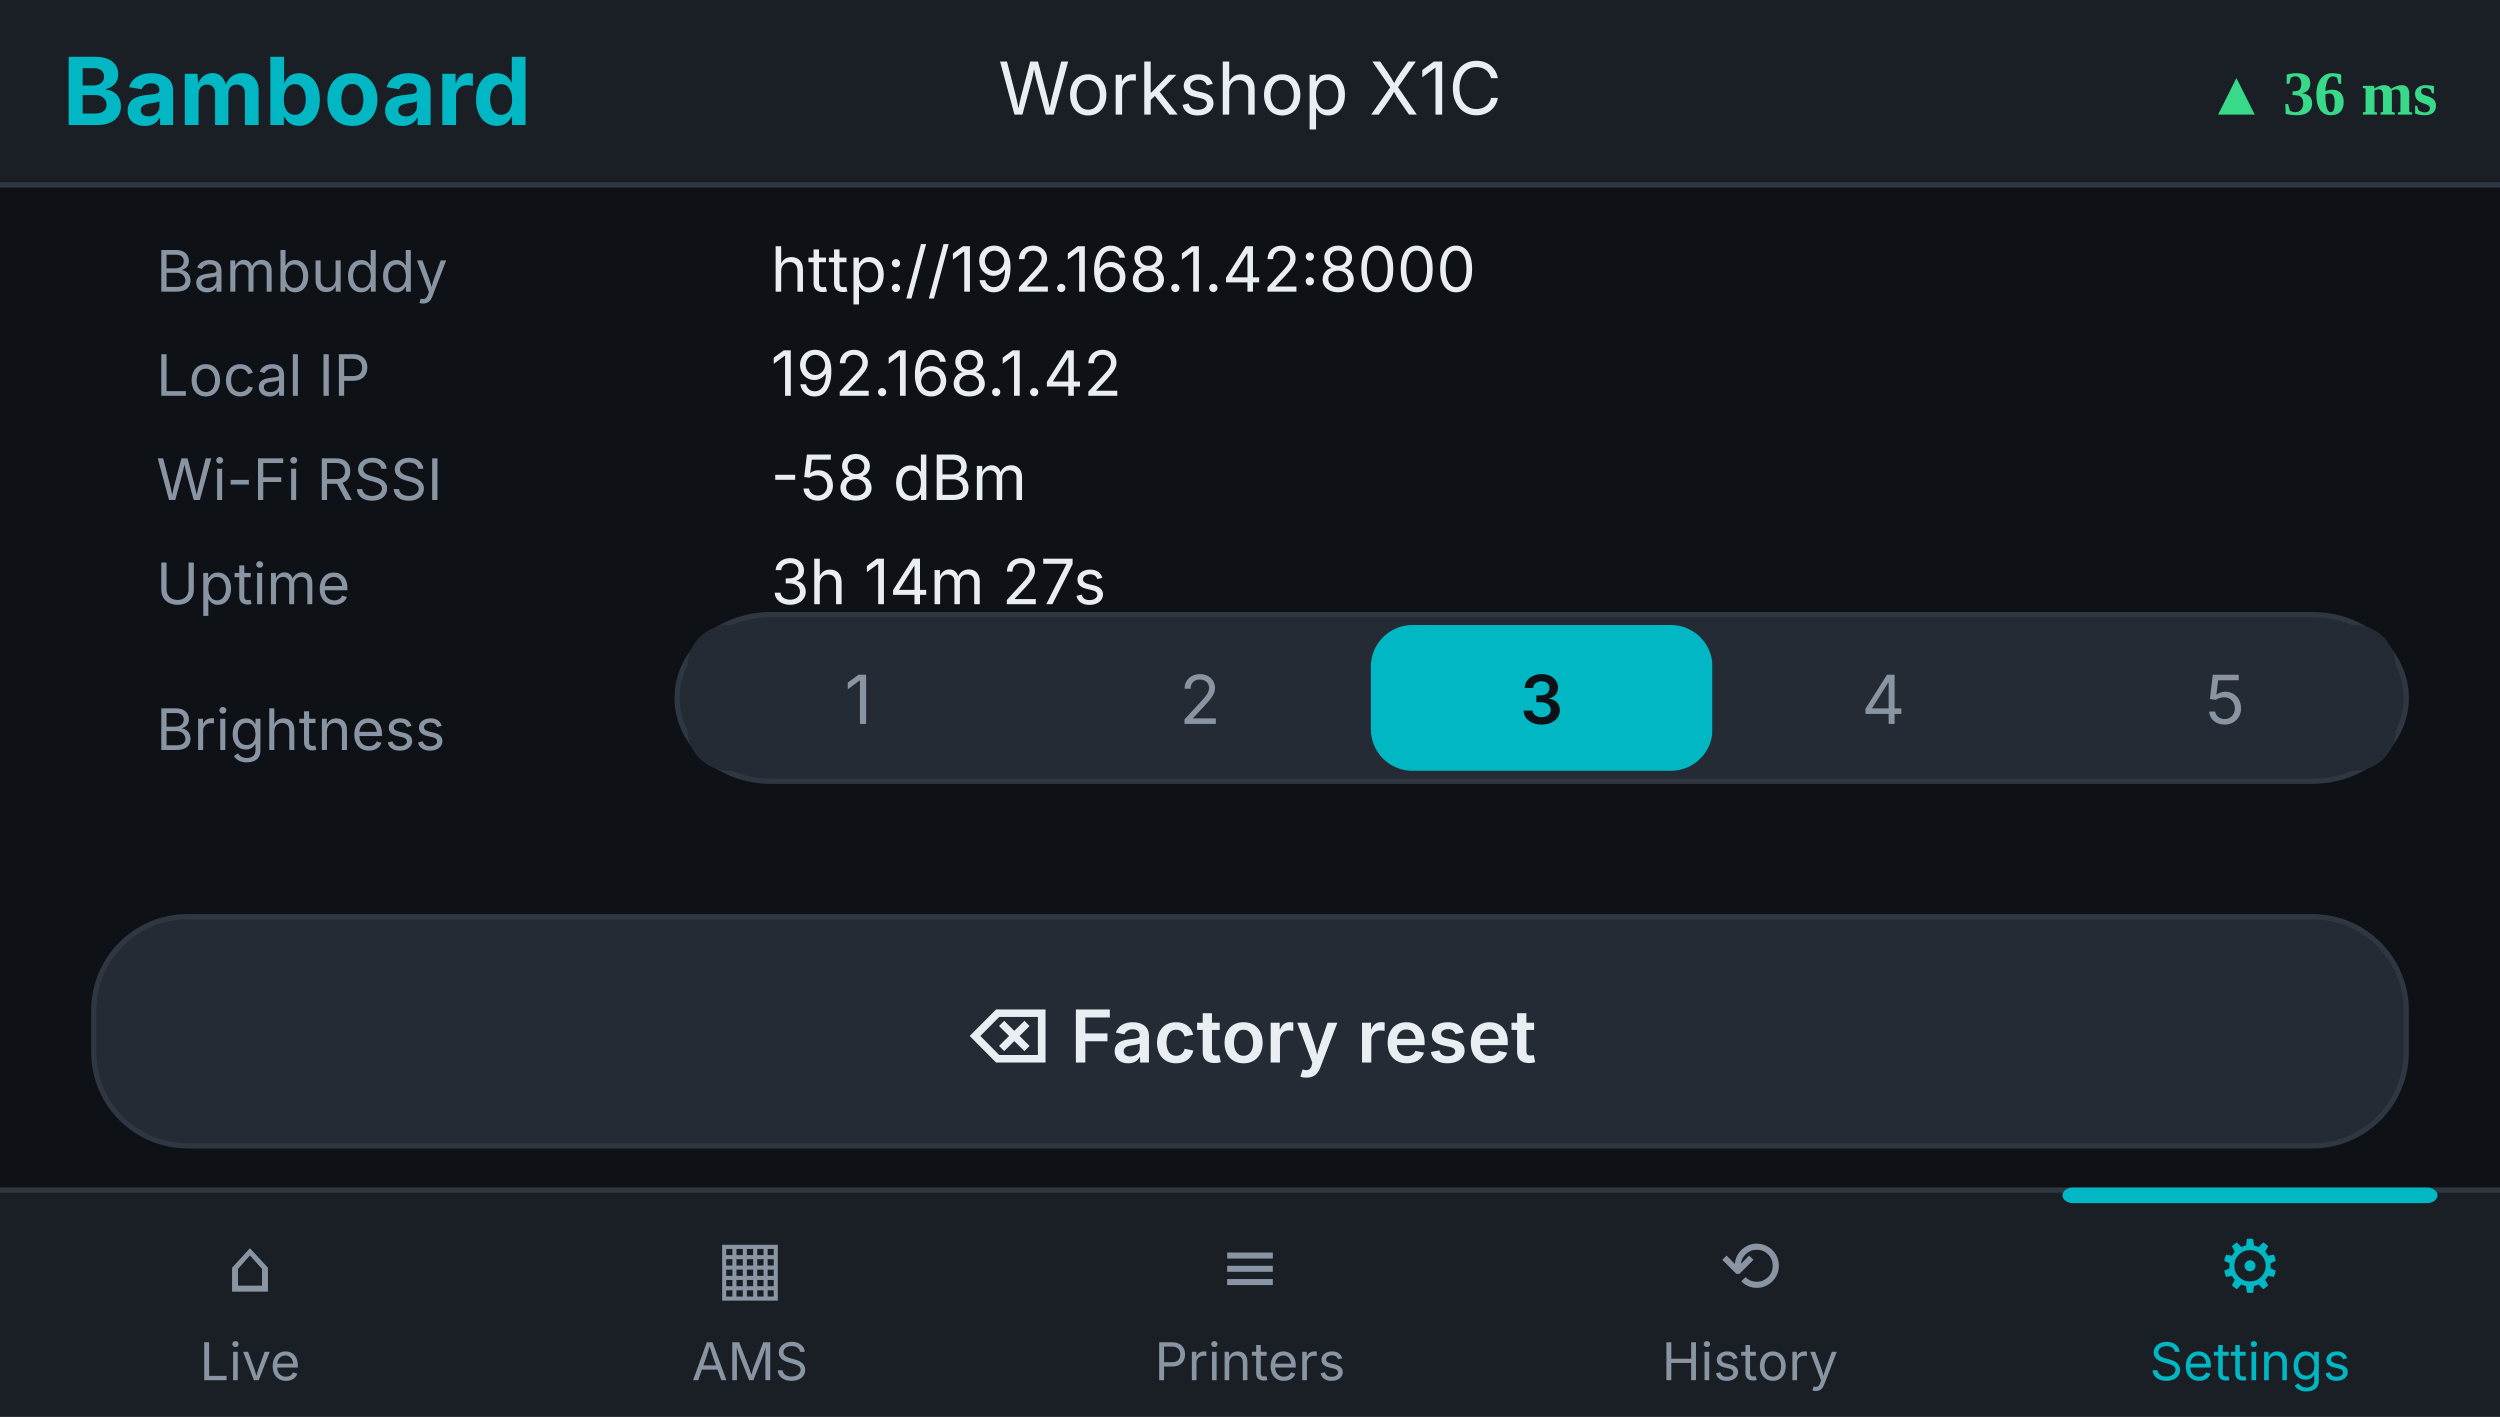
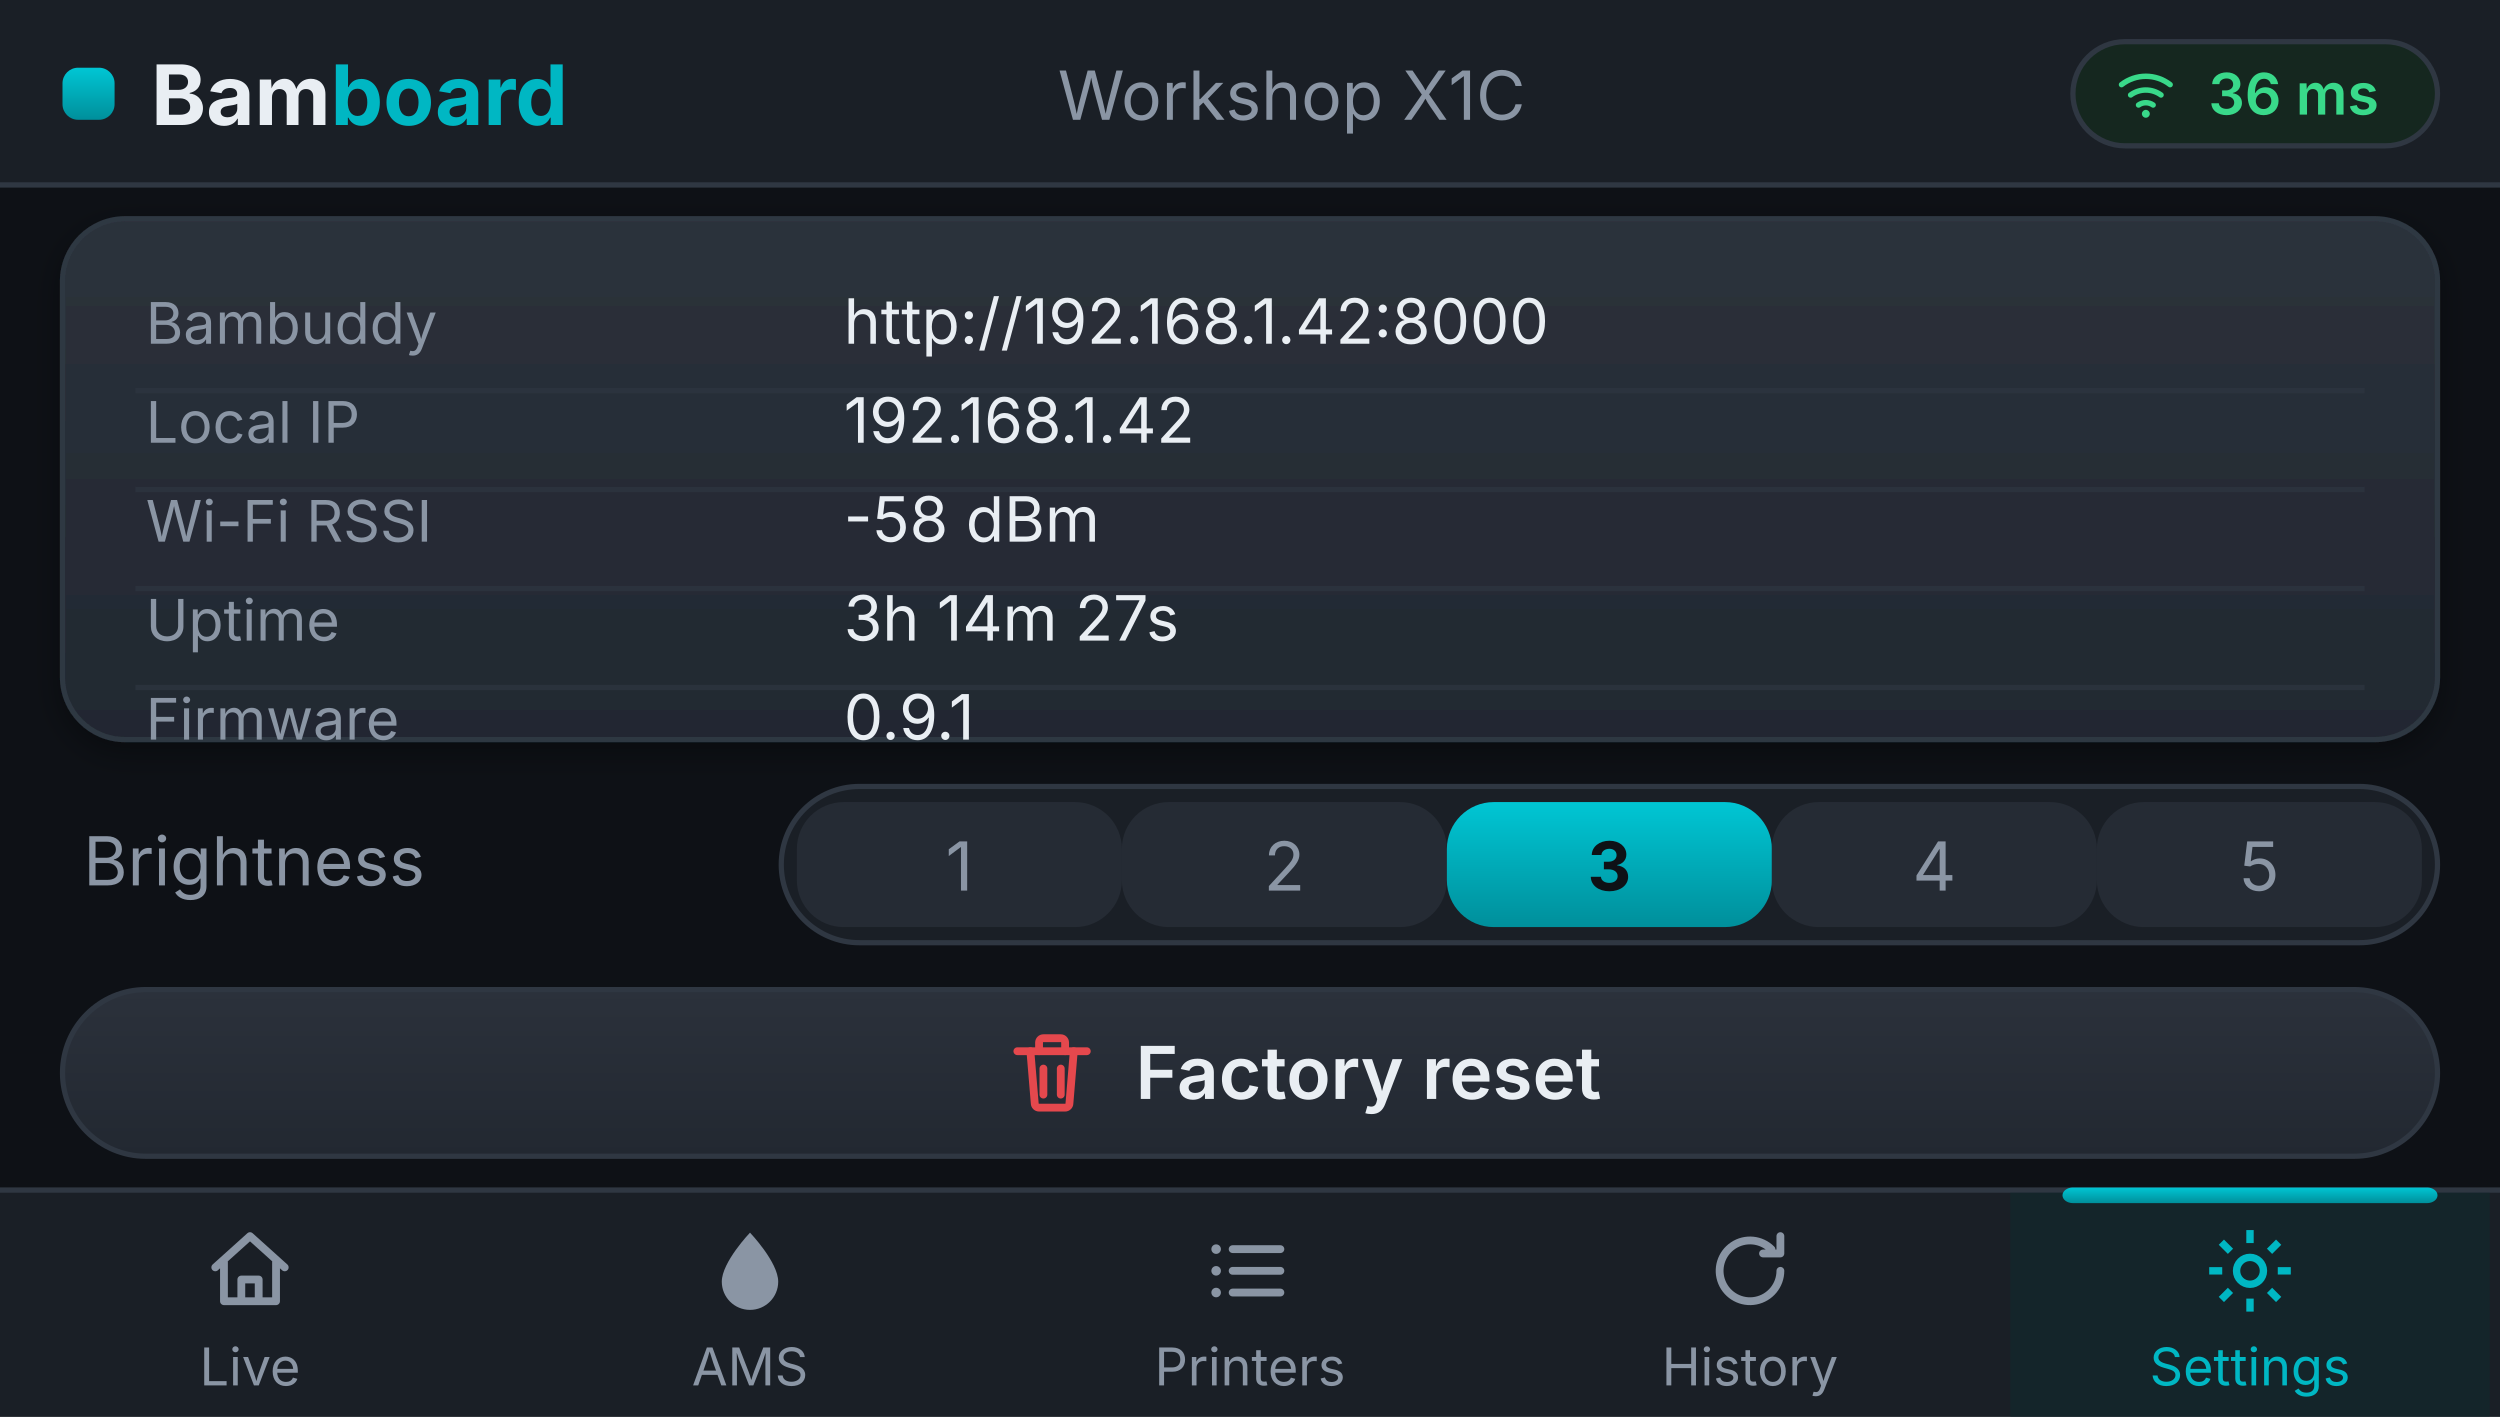
- <svg xmlns="http://www.w3.org/2000/svg" viewBox="0 0 480 272" width="480" height="272">
-   <style>
-     .t   { font-family: 'Inter', 'Segoe UI', system-ui, sans-serif; fill: #E9EEF3; }
-     .dim { font-family: 'Inter', 'Segoe UI', system-ui, sans-serif; fill: #8A95A4; }
-     .inv { font-family: 'Inter', 'Segoe UI', system-ui, sans-serif; fill: #0E1116; }
-     .ac  { fill: #00B7C3; }
-     .ok  { fill: #39D98A; }
-   </style>
+ <svg xmlns="http://www.w3.org/2000/svg" viewBox="0 0 480 272" width="480" height="272" font-family="'Inter','Segoe UI',system-ui,sans-serif">
+   <defs>
+     <linearGradient id="acc" x1="0" y1="0" x2="0" y2="1">
+       <stop offset="0" stop-color="#00C6D4" />
+       <stop offset="1" stop-color="#008F9B" />
+     </linearGradient>
+     <linearGradient id="panel" x1="0" y1="0" x2="0" y2="1">
+       <stop offset="0" stop-color="#2B313B" />
+       <stop offset="1" stop-color="#222831" />
+     </linearGradient>
+     <filter id="cardSh" x="-20%" y="-20%" width="140%" height="160%">
+       <feDropShadow dx="0" dy="2" stdDeviation="3" flood-color="#000000" flood-opacity="0.35" />
+     </filter>
+     <symbol id="ic-home" viewBox="0 0 24 24">
+       <path d="M4 11.2 12 4l8 7.2M6 10v9h12v-9M10 19v-5h4v5" fill="none" stroke="currentColor" stroke-width="1.8" stroke-linejoin="round" stroke-linecap="round" />
+     </symbol>
+     <symbol id="ic-drop" viewBox="0 0 24 24">
+       <path d="M12 3.2C12 3.2 5.5 10 5.5 14.5a6.5 6.5 0 0 0 13 0C18.5 10 12 3.2 12 3.2Z" fill="currentColor" />
+     </symbol>
+     <symbol id="ic-list" viewBox="0 0 24 24">
+       <g fill="none" stroke="currentColor" stroke-width="1.8" stroke-linecap="round">
+         <path d="M8 7h11M8 12h11M8 17h11" />
+         <circle cx="4.2" cy="7" r="1.1" fill="currentColor" stroke="none" />
+         <circle cx="4.2" cy="12" r="1.1" fill="currentColor" stroke="none" />
+         <circle cx="4.2" cy="17" r="1.1" fill="currentColor" stroke="none" />
+       </g>
+     </symbol>
+     <symbol id="ic-loop" viewBox="0 0 24 24">
+       <path d="M19 12a7 7 0 1 1-2.05-4.95M19 4v4h-4" fill="none" stroke="currentColor" stroke-width="1.8" stroke-linecap="round" stroke-linejoin="round" />
+     </symbol>
+     <symbol id="ic-gear" viewBox="0 0 24 24">
+       <g fill="none" stroke="currentColor" stroke-width="1.7" stroke-linejoin="round">
+         <circle cx="12" cy="12" r="3.1" />
+         <path d="M12 2.6v3M12 18.4v3M21.4 12h-3M5.6 12h-3M18.6 5.4l-2.1 2.1M7.5 16.5l-2.1 2.1M18.6 18.6l-2.1-2.1M7.5 7.5 5.4 5.4" />
+       </g>
+     </symbol>
+     <symbol id="ic-wifi" viewBox="0 0 24 24">
+       <g fill="none" stroke="currentColor" stroke-width="1.8" stroke-linecap="round">
+         <path d="M4 9a13 13 0 0 1 16 0" />
+         <path d="M7 12.4a8.5 8.5 0 0 1 10 0" />
+         <path d="M9.6 15.7a4.2 4.2 0 0 1 4.8 0" />
+       </g>
+       <circle cx="12" cy="18.6" r="1.3" fill="currentColor" />
+     </symbol>
+     <symbol id="ic-trash" viewBox="0 0 24 24">
+       <g fill="none" stroke="currentColor" stroke-width="1.8" stroke-linecap="round" stroke-linejoin="round">
+         <path d="M4 7h16" />
+         <path d="M9 7V5a1 1 0 0 1 1-1h4a1 1 0 0 1 1 1v2" />
+         <path d="M7 7l1 12a1 1 0 0 0 1 1h6a1 1 0 0 0 1-1l1-12" />
+         <path d="M10 11v6M14 11v6" />
+       </g>
+     </symbol>
+   </defs>
  <rect width="480" height="272" fill="#0E1116" />
  <rect x="0" y="0" width="480" height="36" fill="#1A1F26" />
  <rect x="0" y="35" width="480" height="1" fill="#2F3742" />
-   <text class="t ac" x="12" y="24" font-size="18" font-weight="700">Bamboard</text>
-   <text class="t" x="240" y="22" font-size="14" text-anchor="middle">Workshop X1C</text>
-   <text class="ok" x="468" y="22" font-size="12" text-anchor="end" font-weight="600">▲ 36 ms</text>
-   <g transform="translate(0,36)">
-     <text class="dim" x="30" y="20" font-size="11">Bambuddy</text>
-     <text class="t" x="148" y="20" font-size="12">http://192.168.1.42:8000</text>
-     <text class="dim" x="30" y="40" font-size="11">Local IP</text>
-     <text class="t" x="148" y="40" font-size="12">192.168.1.42</text>
-     <text class="dim" x="30" y="60" font-size="11">Wi-Fi RSSI</text>
-     <text class="t" x="148" y="60" font-size="12">-58 dBm</text>
-     <text class="dim" x="30" y="80" font-size="11">Uptime</text>
-     <text class="t" x="148" y="80" font-size="12">3h 14m 27s</text>
-     <text class="dim" x="30" y="108" font-size="11">Brightness</text>
+   <rect x="12" y="13" width="10" height="10" rx="3" fill="url(#acc)" />
+   <text x="29" y="24" font-size="16" font-weight="700" fill="#E9EEF3">Bam<tspan fill="#00B7C3">board</tspan>
+   </text>
+   <text x="248" y="23" font-size="13" text-anchor="middle" fill="#8A95A4">Workshop X1C</text>
+   <g transform="translate(398,8)">
+     <rect width="70" height="20" rx="10" fill="#15271F" stroke="#2F3742" />
+     <use href="#ic-wifi" x="7" y="3" width="14" height="14" style="color:#39D98A" />
+     <text x="26" y="14" font-size="11" font-weight="600" fill="#39D98A">36 ms</text>
  </g>
-   <g transform="translate(130,118)">
-     <rect width="332" height="32" rx="18" fill="#252B34" stroke="#2F3742" />
-     <g transform="translate(2,2)">
-       <rect x="0" y="0" width="65.6" height="28" rx="8" fill="#252B34" />
-       <text class="dim" x="32.8" y="19" font-size="13" text-anchor="middle">1</text>
-       <rect x="65.6" y="0" width="65.6" height="28" rx="8" fill="#252B34" />
-       <text class="dim" x="98.4" y="19" font-size="13" text-anchor="middle">2</text>
-       <rect x="131.2" y="0" width="65.6" height="28" rx="8" fill="#00B7C3" />
-       <text class="inv" x="164" y="19" font-size="13" font-weight="600" text-anchor="middle">3</text>
-       <rect x="196.8" y="0" width="65.6" height="28" rx="8" fill="#252B34" />
-       <text class="dim" x="229.6" y="19" font-size="13" text-anchor="middle">4</text>
-       <rect x="262.4" y="0" width="65.6" height="28" rx="8" fill="#252B34" />
-       <text class="dim" x="295.2" y="19" font-size="13" text-anchor="middle">5</text>
+   <g transform="translate(12,42)">
+     <rect width="456" height="100" rx="12" fill="url(#panel)" stroke="#2F3742" filter="url(#cardSh)" />
+     <text x="16" y="24" font-size="11" fill="#8A95A4">Bambuddy</text>
+     <text x="150" y="24" font-size="12" fill="#E9EEF3">http://192.168.1.42:8000</text>
+     <line x1="14" y1="33" x2="442" y2="33" stroke="#2F3742" opacity="0.6" />
+     <text x="16" y="43" font-size="11" fill="#8A95A4">Local IP</text>
+     <text x="150" y="43" font-size="12" fill="#E9EEF3">192.168.1.42</text>
+     <line x1="14" y1="52" x2="442" y2="52" stroke="#2F3742" opacity="0.6" />
+     <text x="16" y="62" font-size="11" fill="#8A95A4">Wi-Fi RSSI</text>
+     <text x="150" y="62" font-size="12" fill="#E9EEF3">-58 dBm</text>
+     <line x1="14" y1="71" x2="442" y2="71" stroke="#2F3742" opacity="0.6" />
+     <text x="16" y="81" font-size="11" fill="#8A95A4">Uptime</text>
+     <text x="150" y="81" font-size="12" fill="#E9EEF3">3h 14m 27s</text>
+     <line x1="14" y1="90" x2="442" y2="90" stroke="#2F3742" opacity="0.6" />
+     <text x="16" y="100" font-size="11" fill="#8A95A4">Firmware</text>
+     <text x="150" y="100" font-size="12" fill="#E9EEF3">0.9.1</text>
+   </g>
+   <text x="16" y="170" font-size="13" fill="#8A95A4">Brightness</text>
+   <g transform="translate(150,151)">
+     <rect width="318" height="30" rx="15" fill="#1A1F26" stroke="#2F3742" />
+     <g transform="translate(3,3)">
+       <rect x="0" y="0" width="62.4" height="24" rx="9" fill="#252B34" />
+       <text x="31.2" y="17" font-size="13" text-anchor="middle" fill="#8A95A4">1</text>
+       <rect x="62.4" y="0" width="62.4" height="24" rx="9" fill="#252B34" />
+       <text x="93.6" y="17" font-size="13" text-anchor="middle" fill="#8A95A4">2</text>
+       <rect x="124.8" y="0" width="62.4" height="24" rx="9" fill="url(#acc)" />
+       <text x="156" y="17" font-size="13" font-weight="700" text-anchor="middle" fill="#0E1116">3</text>
+       <rect x="187.2" y="0" width="62.4" height="24" rx="9" fill="#252B34" />
+       <text x="218.4" y="17" font-size="13" text-anchor="middle" fill="#8A95A4">4</text>
+       <rect x="249.6" y="0" width="62.4" height="24" rx="9" fill="#252B34" />
+       <text x="280.8" y="17" font-size="13" text-anchor="middle" fill="#8A95A4">5</text>
    </g>
  </g>
-   <g transform="translate(18,176)">
-     <rect width="444" height="44" rx="18" fill="#252B34" stroke="#2F3742" />
-     <text class="t" x="222" y="28" font-size="14" font-weight="600" text-anchor="middle">⌫  Factory reset</text>
+   <g transform="translate(12,190)">
+     <rect width="456" height="32" rx="16" fill="url(#panel)" stroke="#2F3742" />
+     <use href="#ic-trash" x="180" y="6" width="20" height="20" style="color:#E5484D" />
+     <text x="206" y="21" font-size="14" font-weight="600" fill="#E9EEF3">Factory reset</text>
  </g>
  <rect x="0" y="228" width="480" height="44" fill="#1A1F26" />
  <rect x="0" y="228" width="480" height="1" fill="#2F3742" />
-   <rect x="396" y="228" width="72" height="3" rx="2" fill="#00B7C3" />
-   <g font-family="Inter, 'Segoe UI', system-ui, sans-serif" text-anchor="middle">
-     <text class="dim" x="48" y="248" font-size="14">⌂</text>
-     <text class="dim" x="48" y="265" font-size="10">Live</text>
-     <text class="dim" x="144" y="248" font-size="14">▦</text>
-     <text class="dim" x="144" y="265" font-size="10">AMS</text>
-     <text class="dim" x="240" y="248" font-size="14">≡</text>
-     <text class="dim" x="240" y="265" font-size="10">Printers</text>
-     <text class="dim" x="336" y="248" font-size="14">⟲</text>
-     <text class="dim" x="336" y="265" font-size="10">History</text>
-     <text class="ac" x="432" y="248" font-size="14">⚙</text>
-     <text class="ac" x="432" y="265" font-size="10">Settings</text>
+   <rect x="386" y="229" width="92" height="43" fill="#0E2A2E" opacity="0.55" />
+   <rect x="396" y="228" width="72" height="3" rx="2" fill="url(#acc)" />
+   <g text-anchor="middle">
+     <use href="#ic-home" x="38" y="234" width="20" height="20" style="color:#8A95A4" />
+     <text x="48" y="266" font-size="10" fill="#8A95A4">Live</text>
+     <use href="#ic-drop" x="134" y="234" width="20" height="20" style="color:#8A95A4" />
+     <text x="144" y="266" font-size="10" fill="#8A95A4">AMS</text>
+     <use href="#ic-list" x="230" y="234" width="20" height="20" style="color:#8A95A4" />
+     <text x="240" y="266" font-size="10" fill="#8A95A4">Printers</text>
+     <use href="#ic-loop" x="326" y="234" width="20" height="20" style="color:#8A95A4" />
+     <text x="336" y="266" font-size="10" fill="#8A95A4">History</text>
+     <use href="#ic-gear" x="422" y="234" width="20" height="20" style="color:#00B7C3" />
+     <text x="432" y="266" font-size="10" fill="#00B7C3">Settings</text>
  </g>
</svg>
